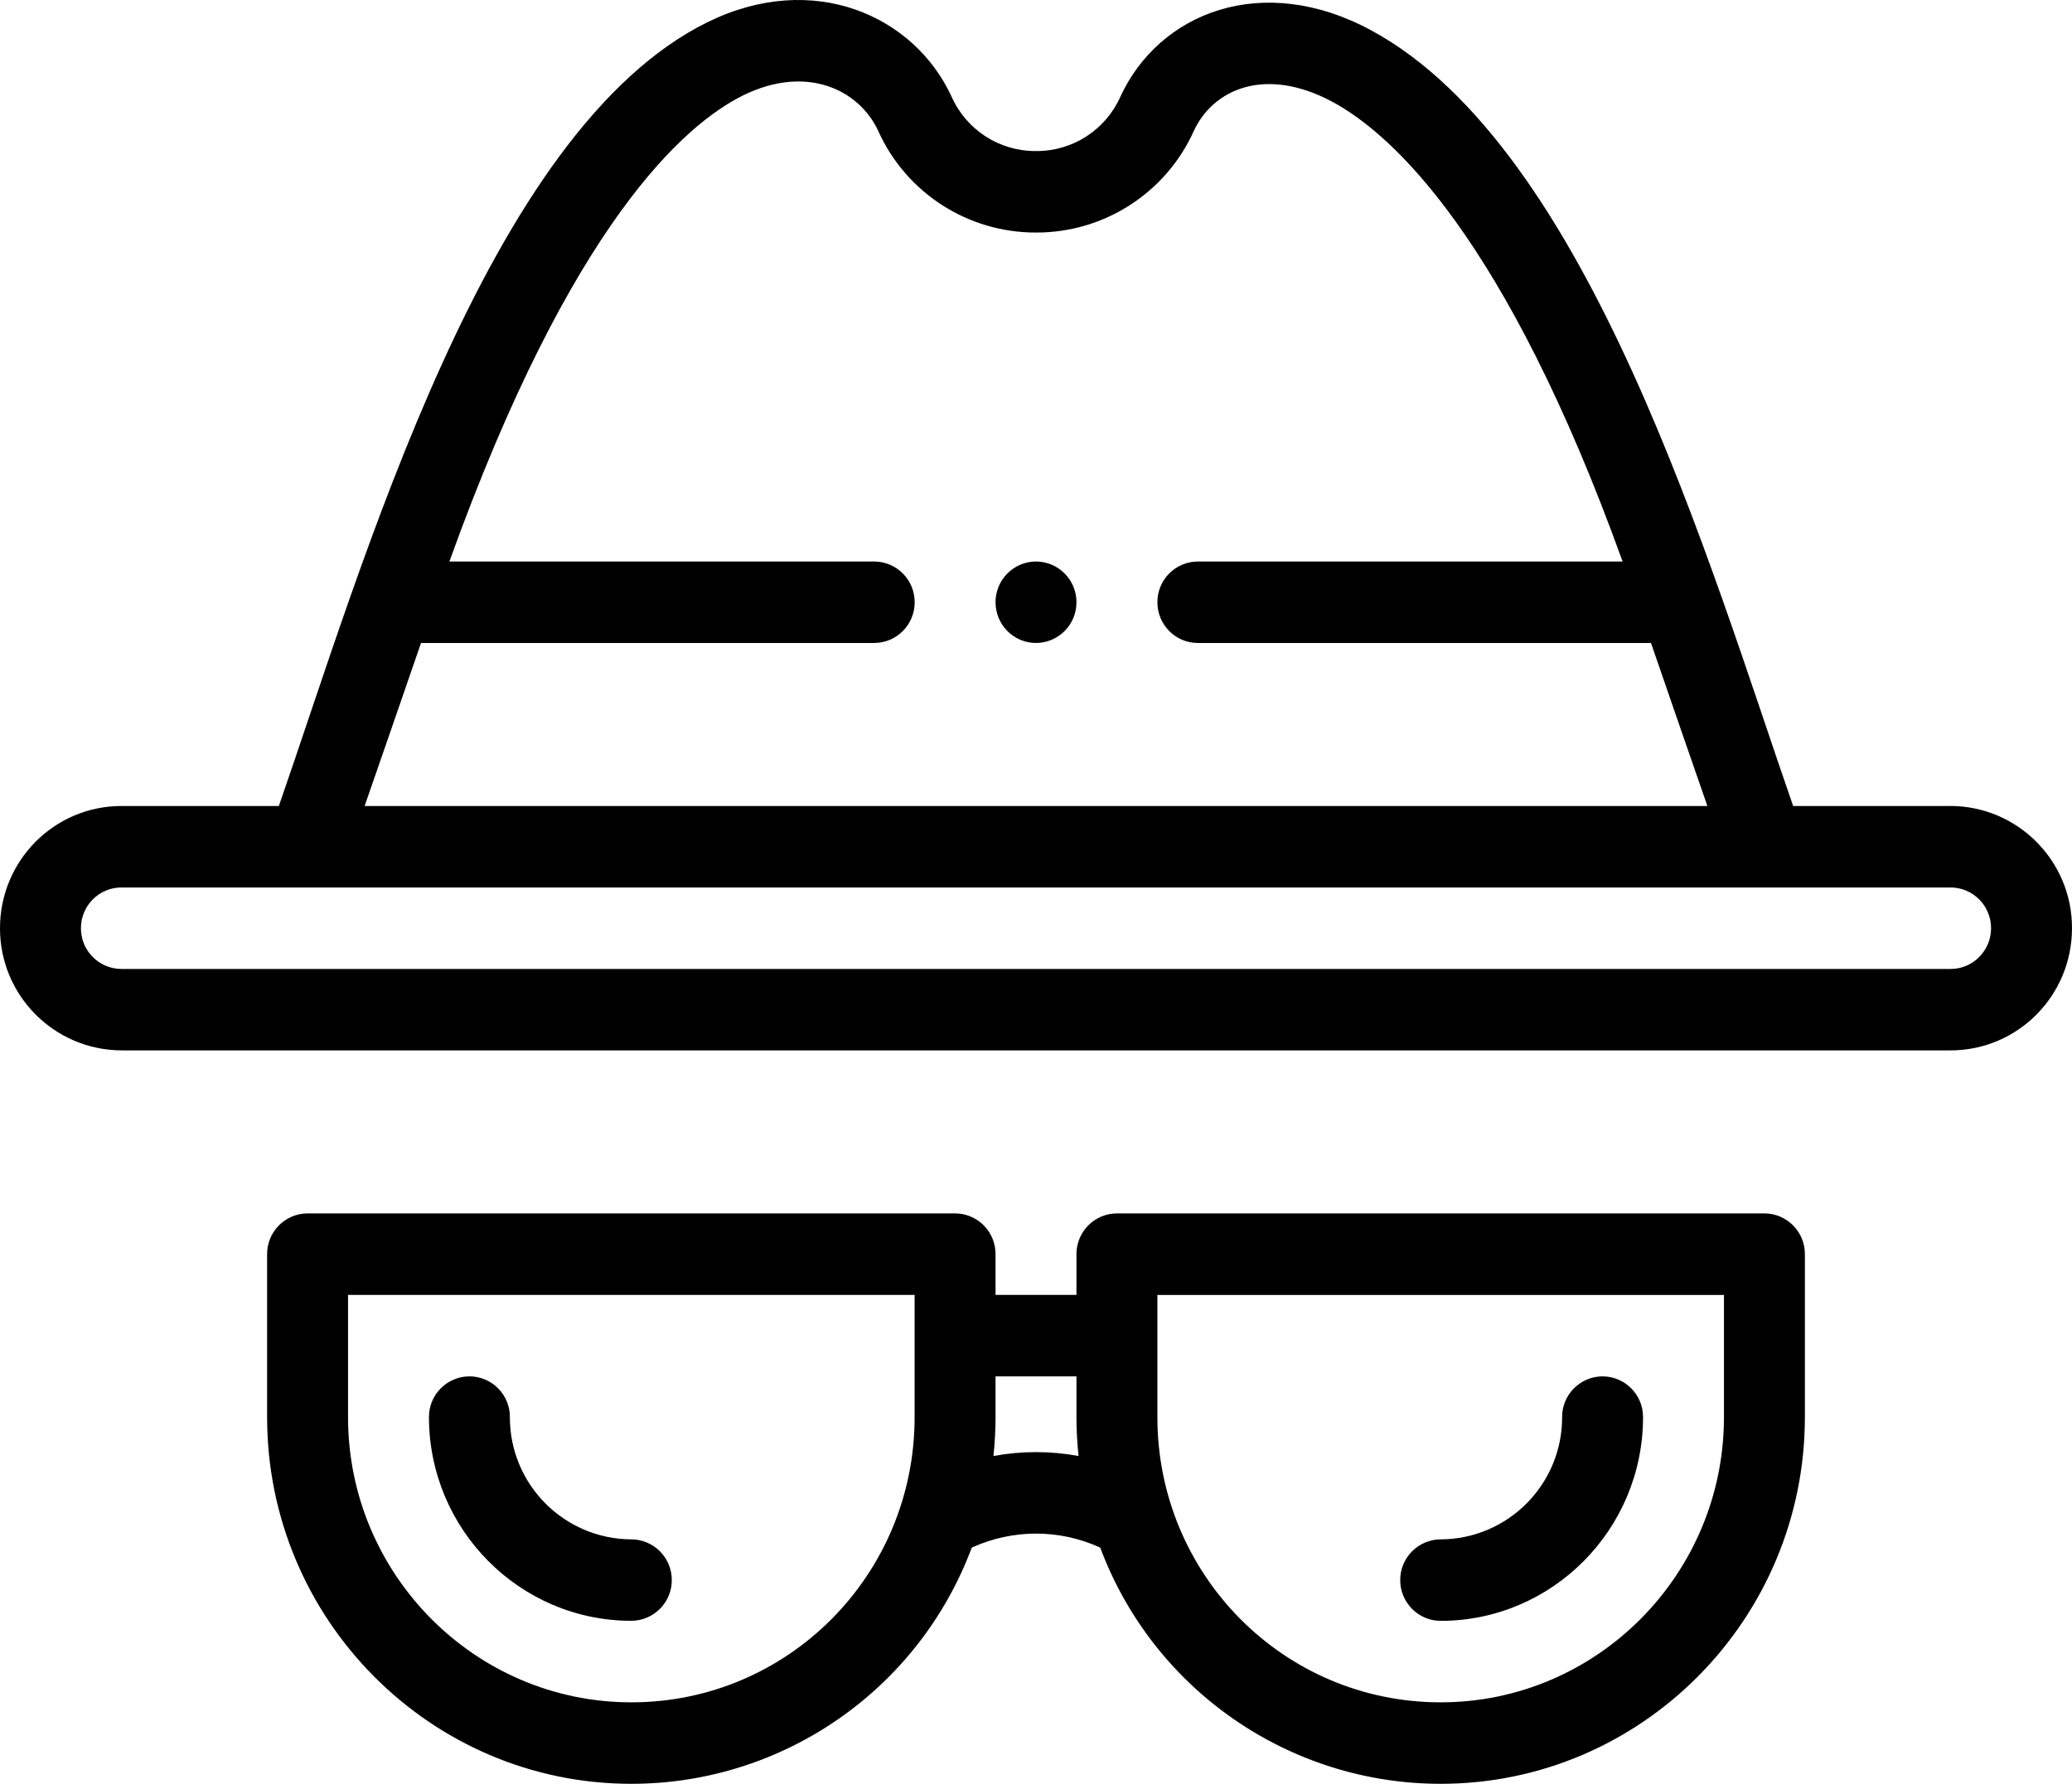
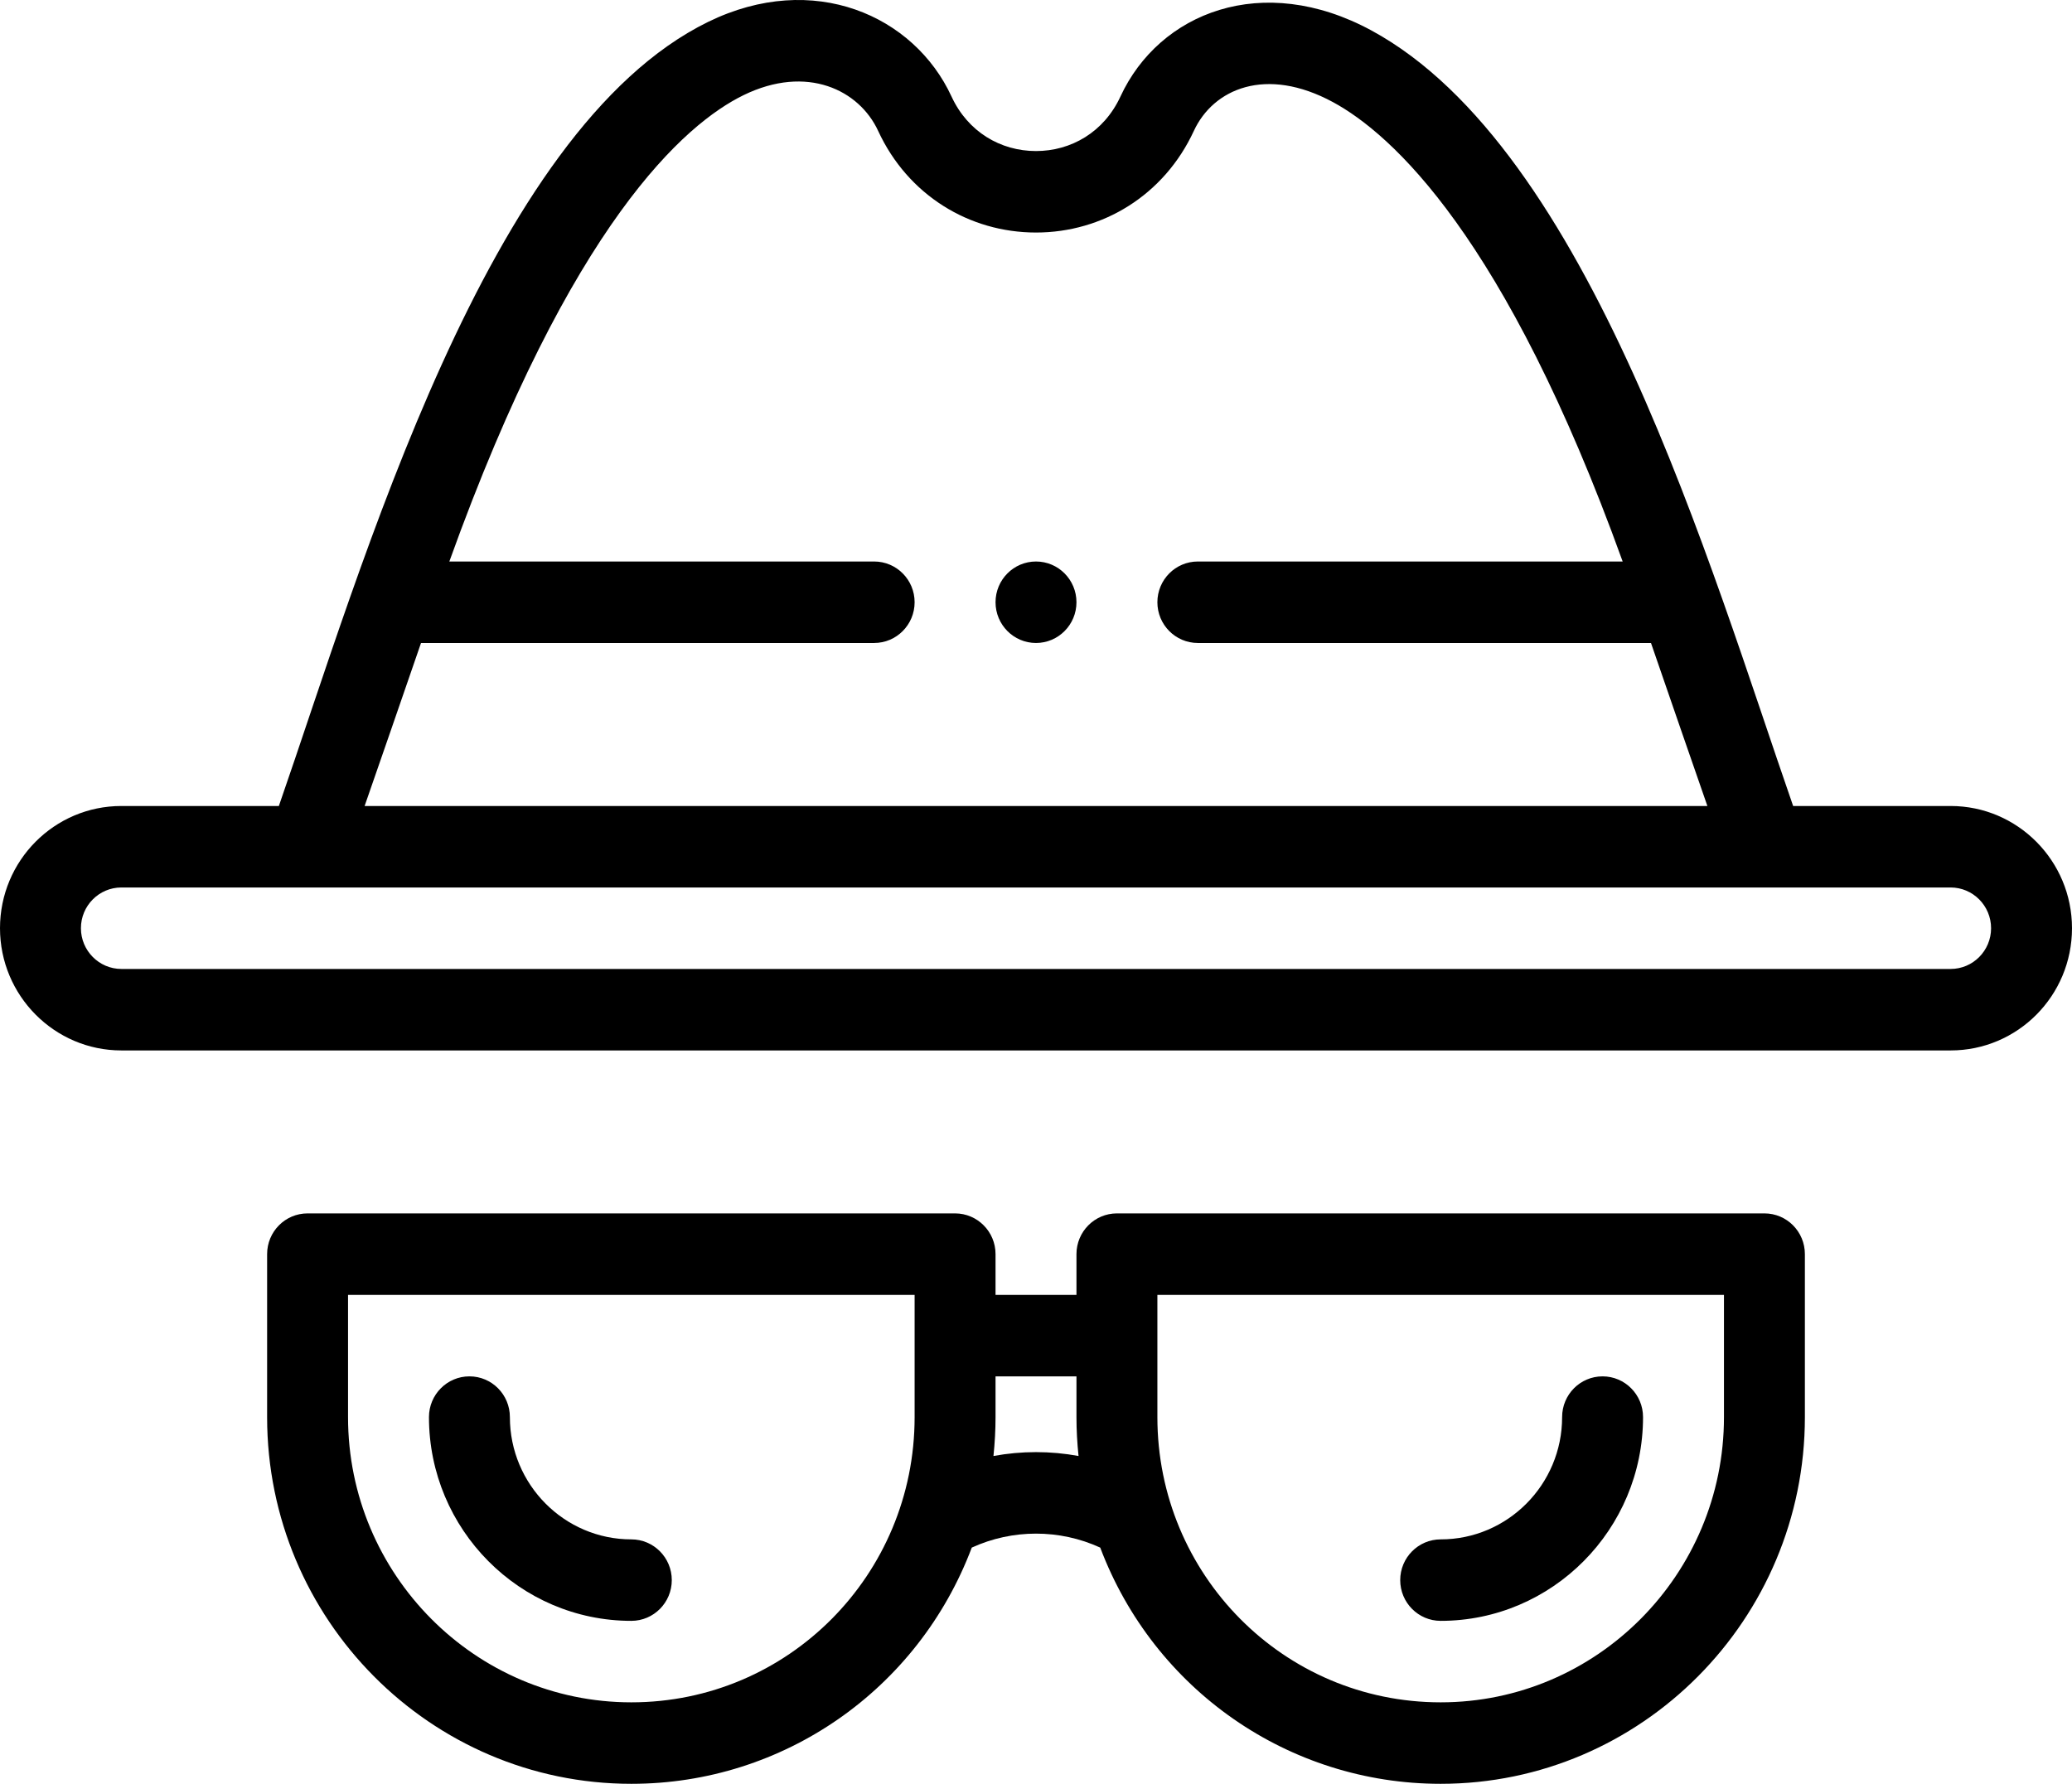
- <svg xmlns="http://www.w3.org/2000/svg" width="36" height="31">
-   <path d="M18 9.758a.706.706 0 00-.703.708c0 .391.315.708.703.708a.706.706 0 00.703-.708.706.706 0 00-.703-.708z" />
-   <path d="M33.89 14.007h-2.735C29.712 9.859 27.62 2.587 23.829.53c-1.896-1.028-3.688-.31-4.362 1.148A1.59 1.59 0 0118 2.625a1.59 1.59 0 01-1.467-.946C15.883.27 14.133-.514 12.304.38 8.453 2.264 6.3 9.828 4.845 14.007H2.11c-1.166 0-2.11.95-2.11 2.123a2.12 2.12 0 002.11 2.124h31.78c1.166 0 2.11-.95 2.11-2.124a2.12 2.12 0 00-2.11-2.124zM7.316 11.174h7.872a.706.706 0 00.704-.708.706.706 0 00-.704-.708h-7.38c2.12-5.896 4.1-7.609 5.111-8.104 1.104-.54 2.013-.088 2.34.622A2.996 2.996 0 0018 4.041a2.996 2.996 0 002.742-1.765c.337-.73 1.25-1.134 2.42-.5 1.016.552 2.99 2.322 5.03 7.982h-7.38a.706.706 0 00-.703.708c0 .391.315.708.703.708h7.873c.355 1.033.725 2.098.98 2.833H6.335c.255-.733.623-1.796.98-2.833zm26.576 5.665H2.109a.706.706 0 01-.703-.708c0-.391.315-.708.703-.708h31.782c.387 0 .703.317.703.708 0 .39-.315.708-.703.708zm-17.298 4.248H5.344a.705.705 0 00-.703.708v2.832C4.64 28.142 7.479 31 10.969 31a6.316 6.316 0 005.915-4.105 2.681 2.681 0 012.232 0A6.315 6.315 0 0025.031 31c3.49 0 6.328-2.859 6.328-6.373v-2.832a.706.706 0 00-.703-.708h-11.25a.706.706 0 00-.703.708v.708h-1.406v-.708a.705.705 0 00-.703-.708zm-5.625 8.497c-2.714 0-4.922-2.224-4.922-4.956v-2.125h9.844v2.125c0 2.74-2.197 4.956-4.922 4.956zm9.14-7.08h9.844v2.123c0 2.733-2.208 4.957-4.922 4.957-2.732 0-4.922-2.223-4.922-4.956v-2.125zm-1.406 1.415v.709c0 .226.013.451.036.675a4.08 4.08 0 00-1.478 0 6.62 6.62 0 00.036-.675v-.709h1.406z" />
-   <path d="M10.969 26.752a2.12 2.12 0 01-2.11-2.125.705.705 0 00-.703-.708.705.705 0 00-.703.708c0 1.952 1.577 3.54 3.516 3.54a.706.706 0 00.703-.707.706.706 0 00-.703-.708zm14.062 1.416c1.939 0 3.516-1.589 3.516-3.54a.706.706 0 00-.703-.709.706.706 0 00-.703.708 2.12 2.12 0 01-2.11 2.125.706.706 0 00-.703.708c0 .39.315.708.703.708z" />
+ <svg xmlns="http://www.w3.org/2000/svg" width="36" height="31" viewBox="0 0 36 31">
+   <path d="M18 9.758C17.612 9.758 17.297 10.075 17.297 10.466C17.297 10.857 17.612 11.174 18 11.174C18.388 11.174 18.703 10.857 18.703 10.466C18.703 10.075 18.388 9.758 18 9.758Z" />
+   <path d="M33.891 14.007H31.155C29.712 9.859 27.62 2.588 23.829 0.53C21.933 -0.498 20.141 0.22 19.467 1.678C19.18 2.298 18.608 2.625 18 2.625C17.384 2.625 16.816 2.291 16.533 1.679C15.883 0.27 14.134 -0.514 12.304 0.38C8.453 2.264 6.299 9.828 4.845 14.007H2.109C0.944 14.007 0 14.957 0 16.131C0 17.302 0.946 18.255 2.109 18.255H33.891C35.056 18.255 36 17.304 36 16.131C36 14.959 35.054 14.007 33.891 14.007ZM7.315 11.174H15.188C15.576 11.174 15.891 10.857 15.891 10.466C15.891 10.075 15.576 9.758 15.188 9.758H7.807C9.926 3.862 11.906 2.149 12.918 1.654C14.022 1.115 14.931 1.566 15.258 2.276C15.774 3.392 16.841 4.041 18 4.041C19.162 4.041 20.227 3.389 20.742 2.276C21.079 1.546 21.992 1.142 23.162 1.776C24.178 2.328 26.152 4.098 28.193 9.758H20.812C20.424 9.758 20.109 10.075 20.109 10.466C20.109 10.857 20.424 11.174 20.812 11.174H28.685C29.04 12.207 29.41 13.272 29.665 14.007H6.335C6.59 13.274 6.958 12.211 7.315 11.174ZM33.891 16.839H2.109C1.722 16.839 1.406 16.521 1.406 16.131C1.406 15.74 1.721 15.423 2.109 15.423H33.891C34.278 15.423 34.594 15.74 34.594 16.131C34.594 16.522 34.279 16.839 33.891 16.839Z" />
+   <path d="M16.594 21.087H5.344C4.955 21.087 4.641 21.404 4.641 21.795V24.628C4.641 28.141 7.479 31 10.969 31C13.613 31 15.953 29.362 16.884 26.895C17.59 26.571 18.41 26.571 19.116 26.895C20.047 29.362 22.387 31 25.031 31C28.52 31 31.359 28.141 31.359 24.627V21.795C31.359 21.404 31.045 21.087 30.656 21.087H19.406C19.018 21.087 18.703 21.404 18.703 21.795V22.503H17.297V21.795C17.297 21.404 16.982 21.087 16.594 21.087ZM10.969 29.584C8.255 29.584 6.047 27.36 6.047 24.628V22.503H15.891V24.628C15.891 27.368 13.694 29.584 10.969 29.584ZM20.109 22.503H29.953V24.628C29.953 27.36 27.745 29.584 25.031 29.584C22.299 29.584 20.109 27.361 20.109 24.628V22.503ZM18.703 23.919V24.628C18.703 24.854 18.716 25.079 18.739 25.303C18.251 25.213 17.749 25.213 17.261 25.303C17.284 25.079 17.297 24.854 17.297 24.628V23.919H18.703Z" />
+   <path d="M10.969 26.752C9.806 26.752 8.859 25.799 8.859 24.627C8.859 24.236 8.545 23.919 8.156 23.919C7.768 23.919 7.453 24.236 7.453 24.627C7.453 26.579 9.03 28.168 10.969 28.168C11.357 28.168 11.672 27.851 11.672 27.46C11.672 27.069 11.357 26.752 10.969 26.752Z" />
+   <path d="M25.031 28.168C26.97 28.168 28.547 26.579 28.547 24.627C28.547 24.236 28.232 23.919 27.844 23.919C27.455 23.919 27.141 24.236 27.141 24.627C27.141 25.799 26.194 26.752 25.031 26.752C24.643 26.752 24.328 27.069 24.328 27.46C24.328 27.851 24.643 28.168 25.031 28.168Z" />
</svg>
